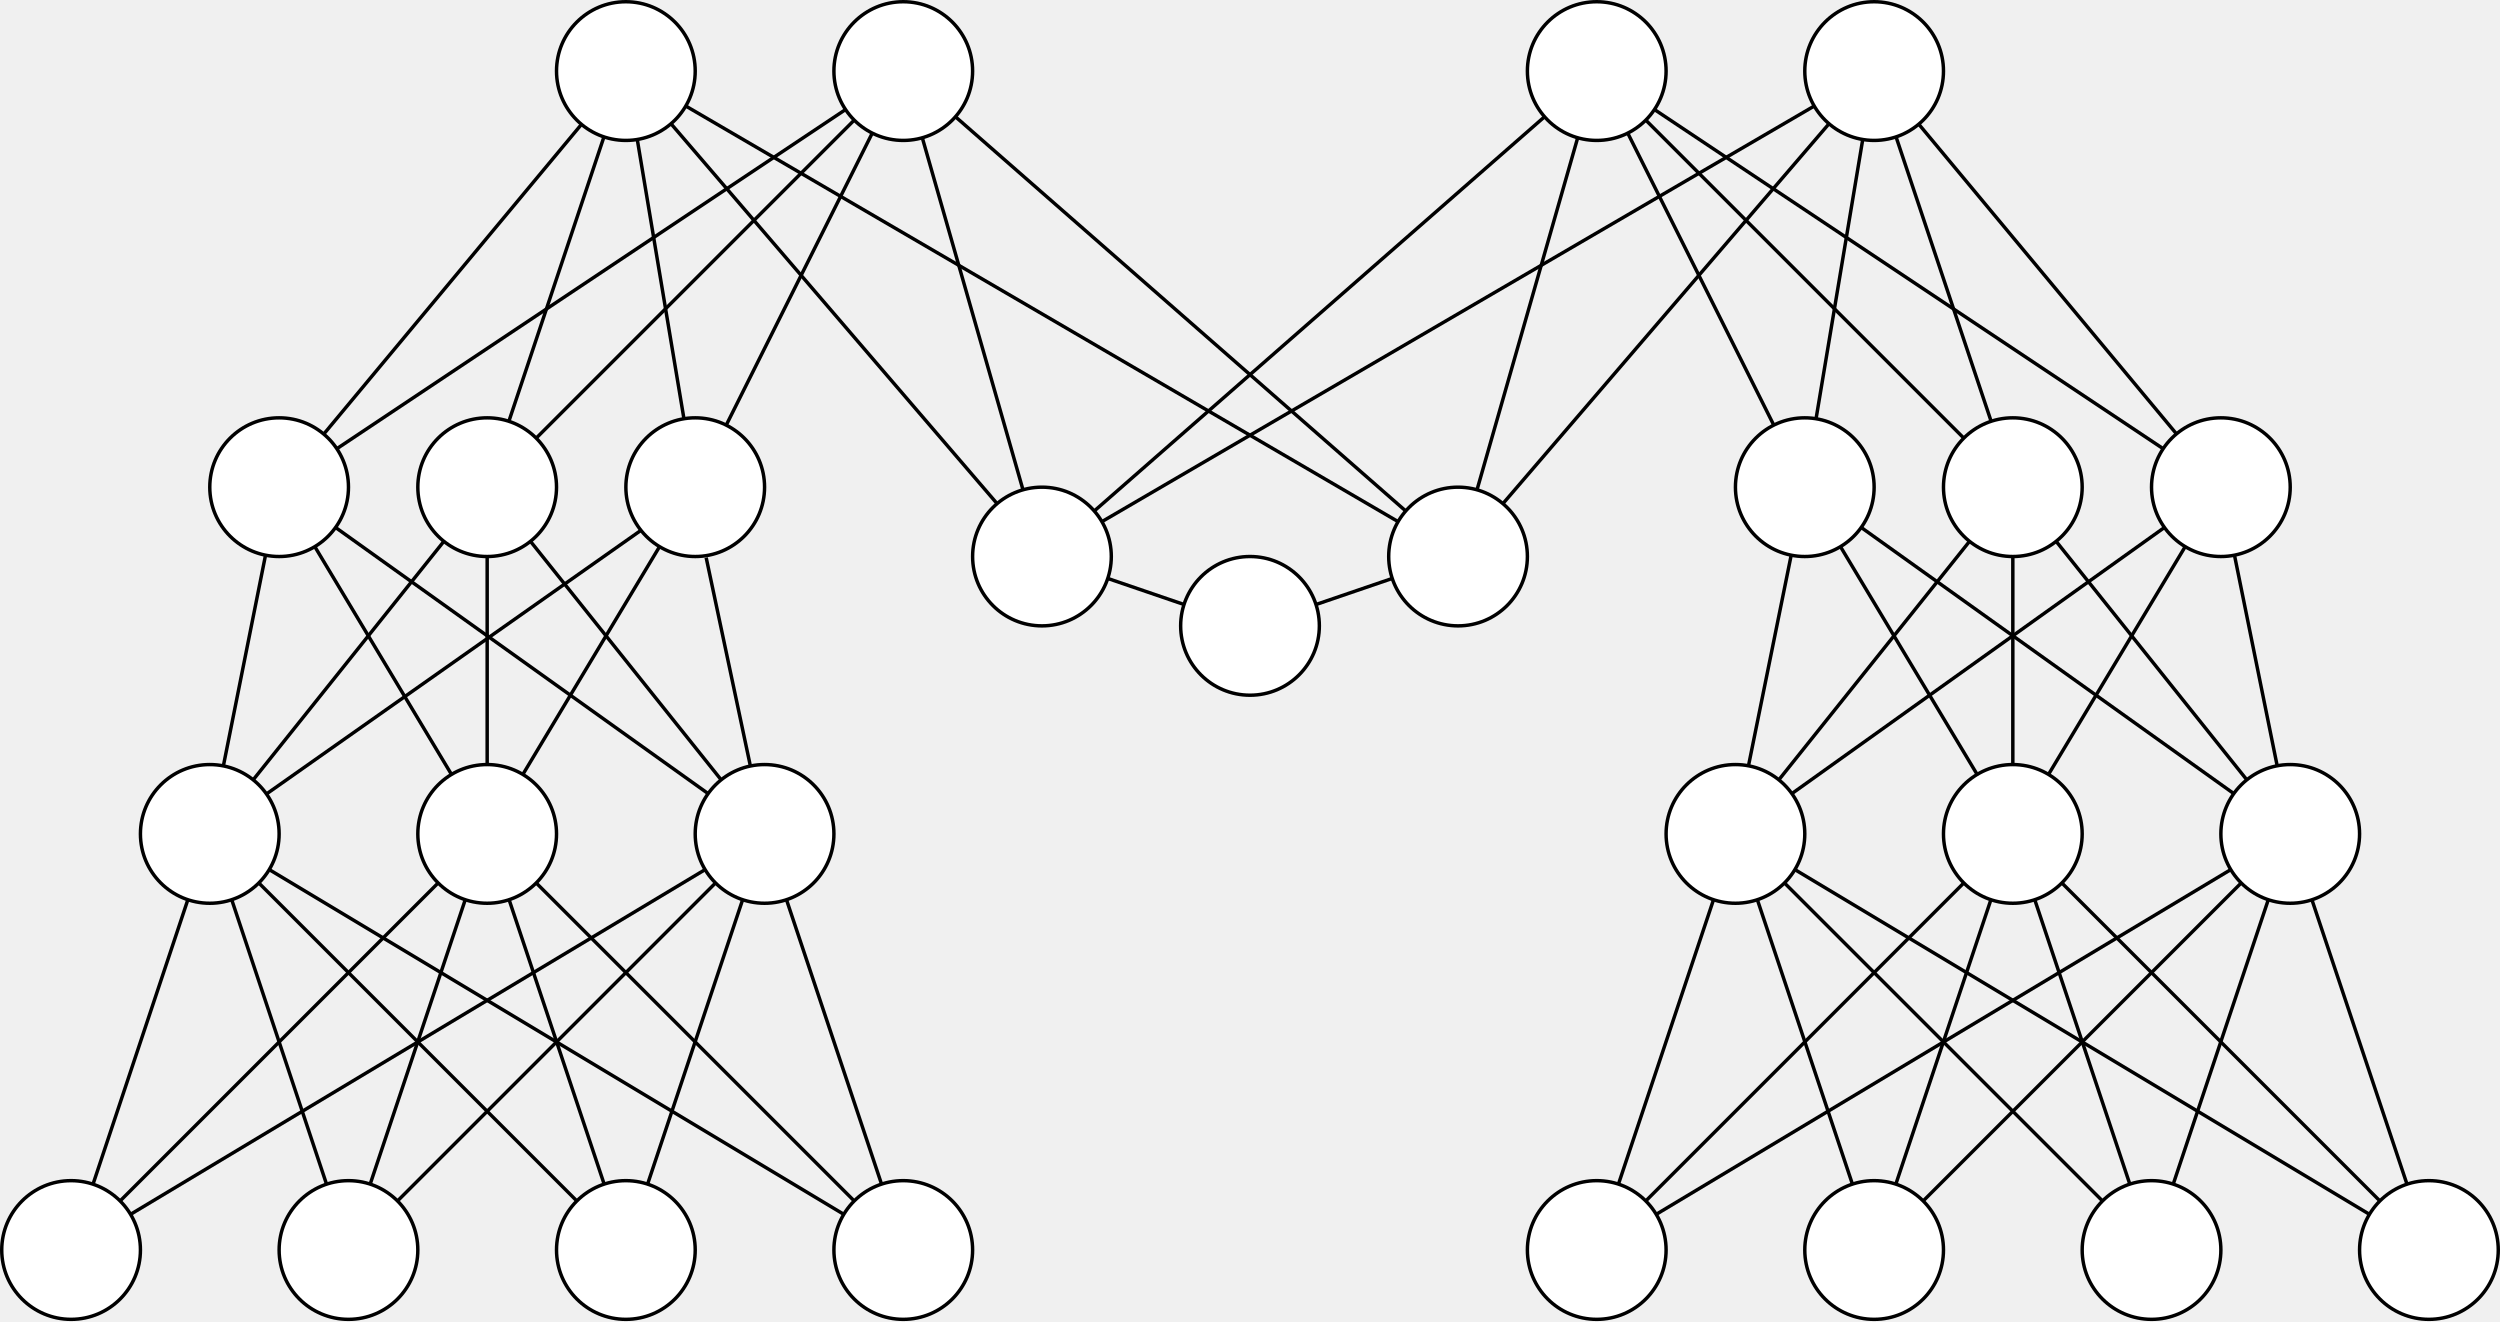
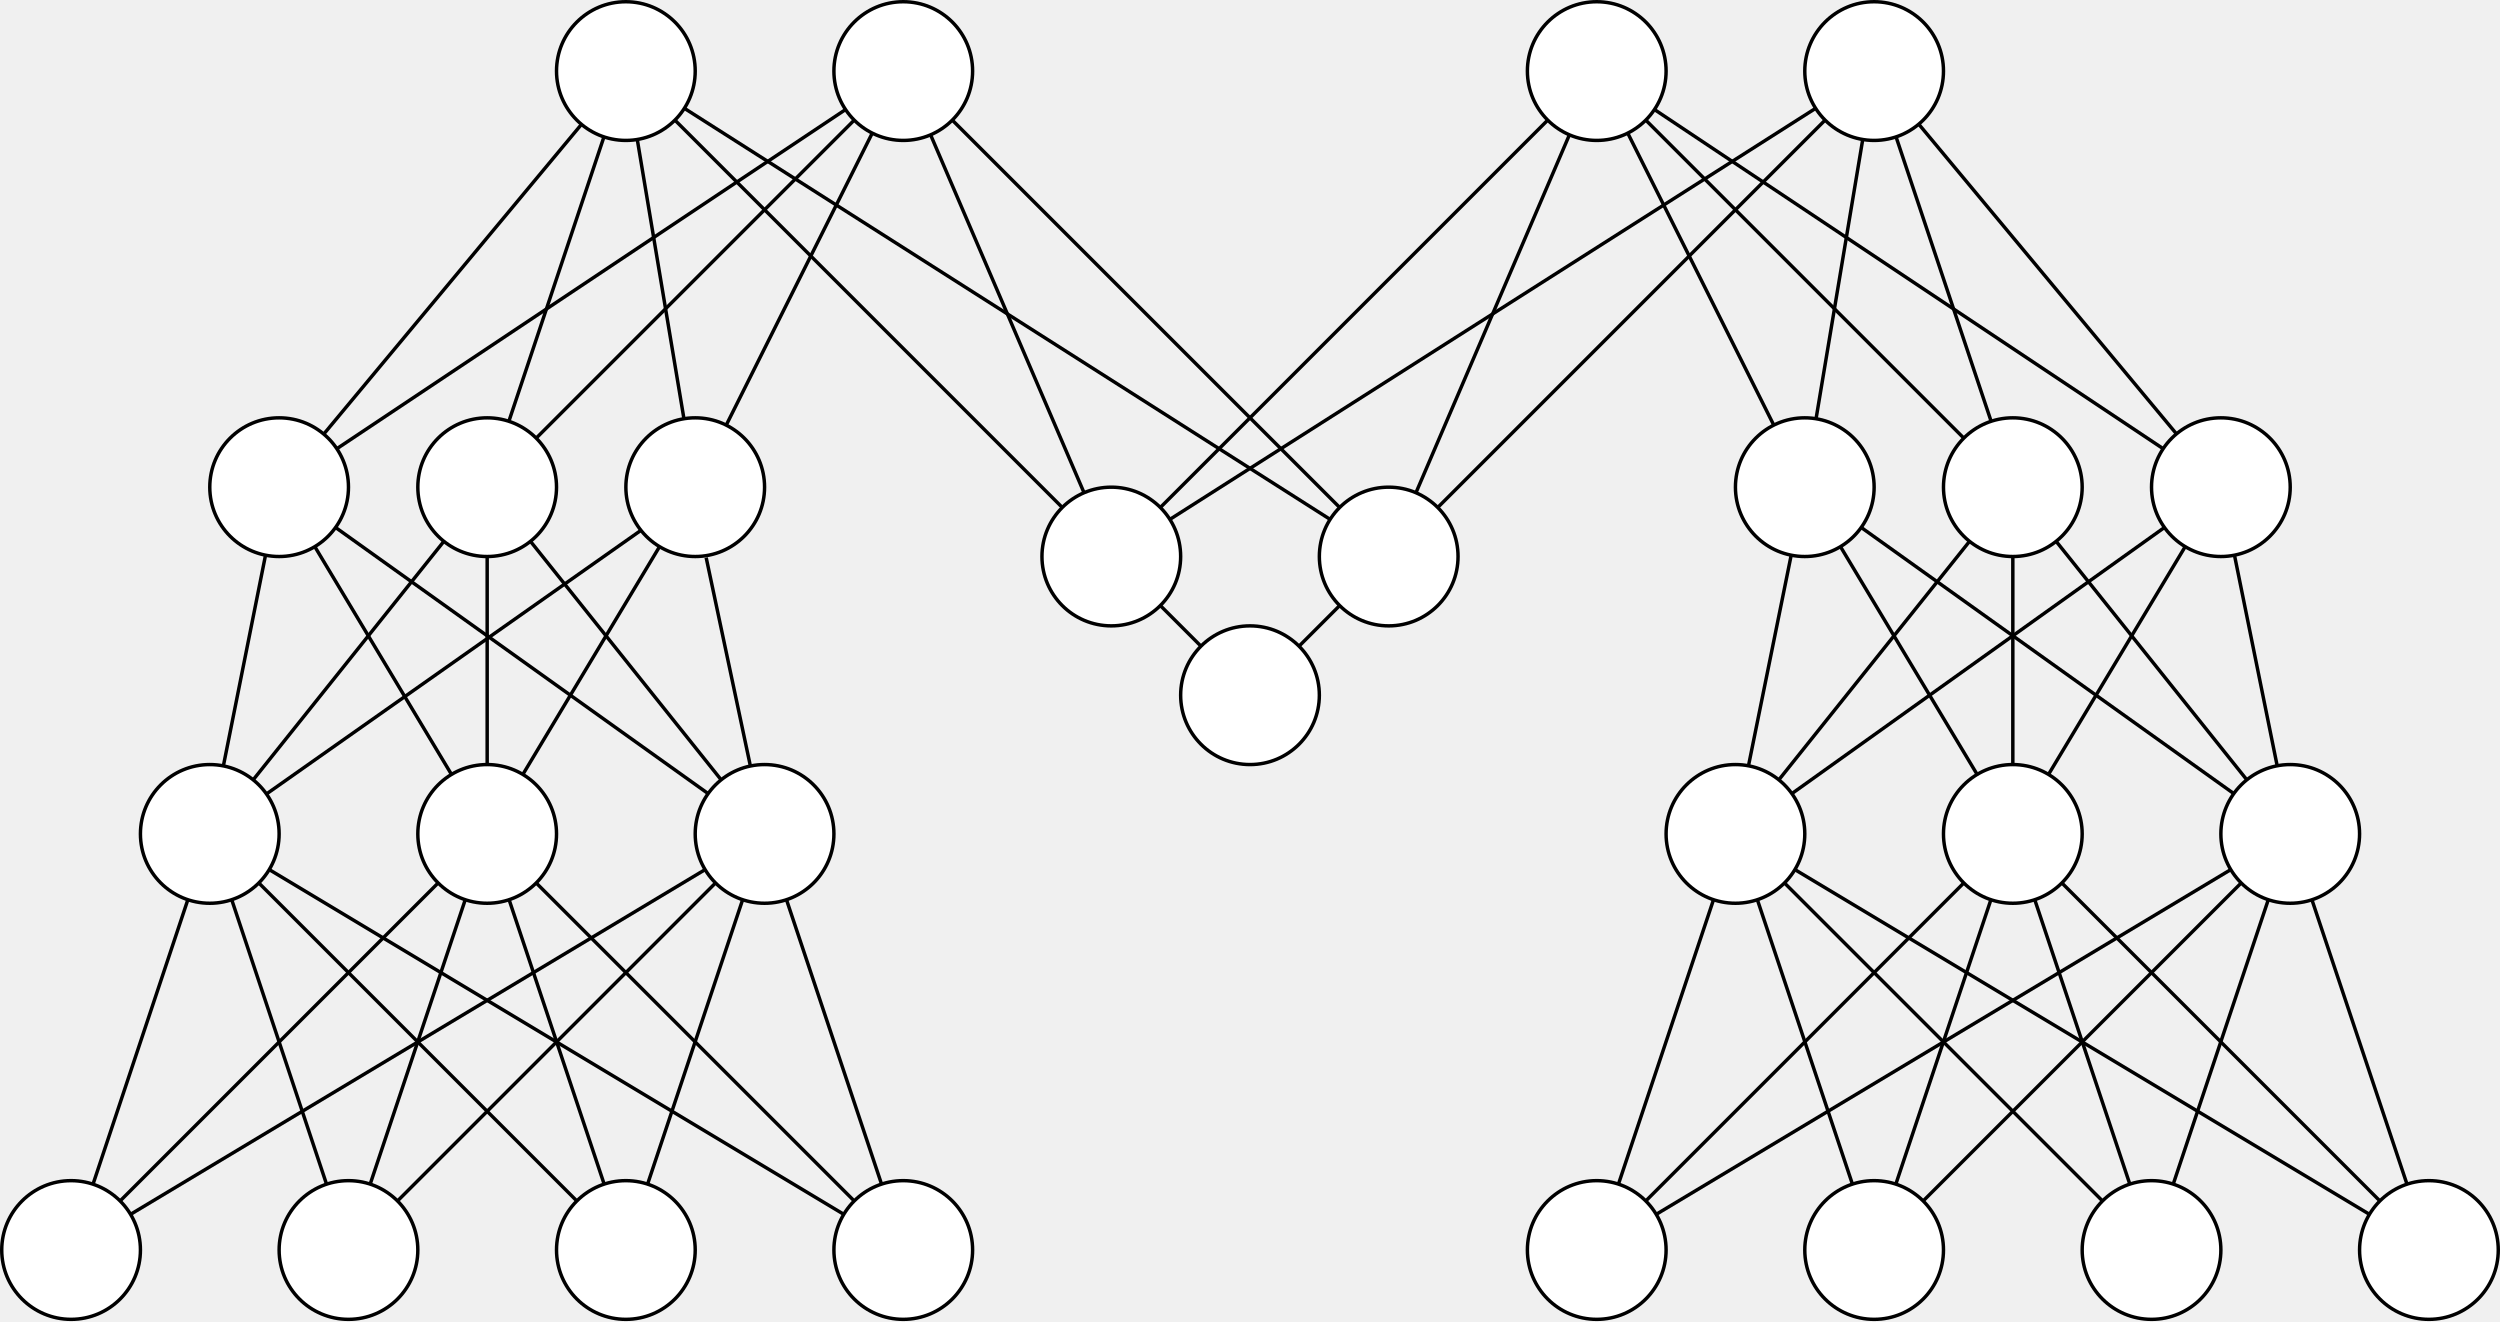
- <svg xmlns="http://www.w3.org/2000/svg" version="1.1" width="721px" height="381px" viewBox="-0.5 -0.5 721 381" content="&lt;mxfile host=&quot;app.diagrams.net&quot; modified=&quot;2021-03-21T19:29:51.192Z&quot; agent=&quot;5.0 (X11; Linux x86_64) AppleWebKit/537.36 (KHTML, like Gecko) Chrome/89.0.439.90 Safari/537.36&quot; etag=&quot;x1kO1LyxlKOl3O_0sreZ&quot; version=&quot;14.4.9&quot; type=&quot;github&quot;&gt;&lt;diagram id=&quot;R4A51FsJIPEPxxZOtgQd&quot; name=&quot;Page-1&quot;&gt;7Z3fc6M2EMf/mjyeBwQS8NhLepeHXieddKbNI2MrMT3HpITEdv/64rOEYZ2c9/i1C3NPiWQbm/1Iq92vfnDhXT5uP2fx0/JLutCrC+Esthfe1YUQruP5xZ99ze5QEwh5qHjIkoV507HiNvlP20+a2pdkoZ9rb8zTdJUnT/XKebpe63leq4uzLN3U33afrurf+hQ/6JOK23m8Oq39K1nkS1OrHOf4wrVOHpbmqyP7wmNs32wqnpfxIt1UqrxfL7zLLE3zw3+P20u92hvP2uXwuU/vvFr+sEyvc8wH7uc3u+zTn/rrbzv3dTe/es2/Zh8MjNd49WJu2PzYfGctUFylMHZR+LhZJrm+fYrn+1c2Be+ibpk/roqSW/wbPz8dCNwnW1186cfTX2h+9KvOcr2tVJlf/FmnjzrPdsVbzKueb6xnmo9vrbk5wrBvWVYw2LrY4H8or3y0UPGPMdIPGEwhDLZe/LJveUVpna513Uh6m+R/F/87M2lKd7XS1f7GHVvYVQo3OkuKe9CZqXvXus/pSzbX37kH4ZmOFGcPOv/OGz1jRb2odZJTWhUa8g0ati7TqzhPXutd6y1E5htu0qS4t2NjiOqNoeyE9hKHOzefqnYFcCEftCopwYUOljm50LcWU95280YUtGxELdALJHo3ZIXeDzpCLwUt+pAOvYNFH7FCXxJqi778IBH6iA69jZzGhh4QU6ppr/fPtKGe0dtoloI9drBn5vGF6og9DCGllMOyt0EvZ/a8+n137F1wIXfgfi9asi+QZ7tKvrAv3tWLx4zhW2lXLXWYM2ADR245A/T8jZsSTD6GbkoenRtBJw283Mh02Pt07NFZA6/wwRcdsT/JPIdmj5HoiNkz8/nTYd9WbWzBHpsyMmPfXcoIZYeh2ROKhGi5gJfPnw57jErIaVpGUk/LuBhxjdJicEwit5j9frYW80LQCX1qi2GEHNI2BmUTcosJ5hbz4IhBbjFMlk9pMQFja3KLtc2N2UhsNpI+H3KbKzIJuwRw1BKyRsssXv1CfjRs2CXoUm0b8Y2Nvac6Yu+7xOzpUm00e/kTfS/o6TJtm7aMDP3J+qnG6CNi9HTLcdDomXn86bCnW4+DjvR4dfvJBHr26/lmWXBspVaLPO7aB2yb5AvFPcHcYr7DzWJtVzhUM/kgquby7sxxwmGzefz4Llg5eSgiNnbykjis9zoUhlyn1pycWei6wzYnvDjEqzlBhbV5zCCJm9MYxCFm7LuKF33qeBEjDnGaKyt7HdlYjtFUOM2V0VuMToqwwf15/xLw8i9gLspvPLaAdV7e0P6FToqQI0UP072uhpah0dvfTdHtxTjZQwWyOfuImD3dziC8y1es2E/G5fuCv8tnhn4yLp9uJw/e5fNiPx2XjxGlGudFiyQrKpJ0XdQVFtmD6SJXguuqS+tT5Up+r8fW9GRF9d7QRWZFuiUv/kjHINgTyonMtjsMyumrofwQ3ZoX6wJHxx5qbEFD9grGH2Jg9nRKE549s5QThg1N2cODSAZnT6c04X3+T/a9sLf2YKvJB9BA1Jq85L7qRXGbxZCCucUCbuuEJPcdPwHMW8gt1msO3YHFQm6Hlkrux7zCXkm+3lFy34EdctuHp8Y2VtJbDDNWEsfiNgJiEovDIzwb68AK6C9D68CKbg5AYg8FtCbiwr6r+Z+AeP5H0Z3mhe/3zNhPpt/TrSK1qdnY2ENVoHm/J577U3TzLRKruzIb78Ou+n1I3e/p5lvsnZ9n77Nif6IGQrm0ab8XUMDtmz3dfAve5/Pq99Px+YQre9FxPi/2k4nzrZuhYB9g2Xu82He1+TAg3nwY0C3tlegcj/d435w98cESgRhBvxes2EOfLxvHenCn4MCxXkCo66HZ8+r30/H5dLoe3ufzGu+n4/MJdT01TvZwGeQJMrSmey5h6Js9oa6HZs9rvIez1437fRgQ93tCXQ/Nntd4Px32hLoeerzn1e+nM97T6Xp2oc159rzWUcP9T42fzqGIn8pjww0K9ui5HF4nRwZdPZklIH4yS0io66GPiea1bwqu7WzMPvSI2Qs69uhYL2LNXjbdLwnZ+wPvlwzpdD38eM/L509nvKfT9fDsefn86bCn0/XwsR6vOH86sR6hroeO9Zixn0ysR6jrodnzGu+nw55Q10M/D4YX+xDurWrKPnKJ2WN0PW4nC0lg/fJsW6qdbVaMJehBIbYH+bx6EGRYnjT0wxEzXAUhh+1BEZ1ChmfPa0ZsOuwFGXv0yULMVjvLrk6XUee2S/TNnk4hw7N3WLGH4kZj9vCIjh7Z6+z6n/Xl7zf3m+iPf9Psg3et1u3He71NcvPgHlO6q5WOz1jZF3aVQndPWMHH3rxybhUGM3uUo42ahZg5oqEfkdEsipSjhOv6nm83Kx8n7GeOU9S6nuMI6cpBfYzsNTp/t+ngI/GI2/PEJffncEC1cMiTX972ZW3jVzbPE8cLyLwmD04F5BbeLBAz6b3rzUJSb8b9qUJQ1SE/lUlh4gxOJxj26P+LYpamebVJFre4/JIu9P4d/wM=&lt;/diagram&gt;&lt;/mxfile&gt;" resource="https://app.diagrams.net/index.html#Hmikee-AI%2FUdacity%2Fmaster%2FMiKee.svg">
+ <svg xmlns="http://www.w3.org/2000/svg" version="1.1" width="721px" height="381px" viewBox="-0.5 -0.5 721 381" content="&lt;mxfile host=&quot;app.diagrams.net&quot; modified=&quot;2021-03-21T19:30:50.133Z&quot; agent=&quot;5.0 (X11; Linux x86_64) AppleWebKit/537.36 (KHTML, like Gecko) Chrome/89.0.439.90 Safari/537.36&quot; etag=&quot;iLxxBX-NI2sEYuWMABSM&quot; version=&quot;14.4.9&quot; type=&quot;github&quot;&gt;&lt;diagram id=&quot;R4A51FsJIPEPxxZOtgQd&quot; name=&quot;Page-1&quot;&gt;7Z1Lc9s2EMc/jY/RkADBx7Gxm/jQdNxxZ9ocORJssZFFl6YtqZ++VARQ5MqO1nztkpOTDUiixP0Bi90/HryQlw/bz1n8uPySLvTqQjiL7YW8uhDCdaRX/NnX7A41gVCHivssWZg3HStuk/+0/aSpfU4W+qn2xjxNV3nyWK+cp+u1nue1ujjL0k39bXfpqv6tj/G9Pqm4ncer09q/kkW+NLW+4xxfuNbJ/dJ8dWRfeIjtm03F0zJepJtKlfz1Ql5maZof/nvYXurV3njWLofPfXrj1fKHZXqdYz5wN7/ZZZ/+1N9+27kvu/nVS/4t+2BgvMSrZ3PD5sfmO2uB4iqFsYvCx80yyfXtYzzfv7IpeBd1y/xhVZTc4t/46fFA4C7Z6uJLP57+QvOjX3SW622lyvzizzp90Hm2K95iXpWesZ5pPp615uYIw75lWcFg62KD/7688tFCxT/GSO8wmI8w2Hrxy77lFaV1utZ1I+ltkv9d/O/MlCl9rZWu9jfu2MKuUrjRWVLcg85M3ZvWfUqfs7n+wT0IaTpSnN3r/AdvlMaKelHrJKe0KjTUKzRsXaZXcZ681LvWa4jMN9ykSXFvx8YQ1RtD2QntJQ53bj5V7QrgQh5oVUqBCx0sc3Kh7y2mvO3mjSho2YhaoBdI9G7ICr0XdIReCVr0IR16B4s+YoW+JNQWfflBIvQRHXobOY0NPSDm+017vXemDfWM3kazFOyxgz0zjy/8jtjDEFIpNSx7G/RyZs+r33fH3gUXcgfu96Il+wJ5tqvkC/vi13rxmDF8L+2qpQ5zBmzgyC1ngJ6/cVOCycfQTUnSuRF00sDLjUyHvUfHHp018AofPNER+5PMc2j2GImOmD0znz8d9m3VxhbssSkjM/bdpYxQdhiaPaFIiJYLePn86bDHqIScpmUU9bSMixHXKC0GxyRyi9nvZ2sxGYJO6FFbDCPkkLYxKJuQW0wwt5iEIwa5xTBZPqXFBIytyS3WNjdmI7HZSPp8yG2uyCTsEsBRK8gaLbPI+oW8aNiwS9Cl2jbiGxt76XfE3nOJ2dOl2mj26if6XtDTZdo2bRkZ+pP1U43RR8To6ZbjoNEz8/jTYU+3Hgcd6fHq9pMJ9OzX882y4NhKrRZJ7toHbJvkC8WlYG4xz+FmsbYrHKqZfBBVc3l35jjhsNk8fnwXrJw8FBEbO3lFHNbLDoUh16k1J2cWuu6wzQkvDvFqTlBhbR4zKOLmNAZxiBn7ruJFjzpexIhDnObKyl5HNpZjNBVOc2X0FqOTImxwf96/BLz8C5iL8hqPLWCdlxzav9BJEWqk6GG619XQMjR6+7spur0YJ3uoQDZnHxGzp9sZhHf5Piv2k3H5nuDv8pmhn4zLp9vJg3f5vNhPx+VjRKnGedEiyYqKJF0XdYVF9mC6yJXgmQml9alyJa/XY2t6siI8foDeinRLXryRjkFwh0E5kdl2h0E5fTWUH6Jb82Jd4OjYQ40taMjeh/GHGJg9ndKEZ88s5YRhQ1P28CCSwdnTKU14n/+TfS/srT3YavIBNBC1Jq+4r3rxuc1iKMHcYgG3dUKK+46fAGZ/5BbrNYfuwGIht0NLFfdjXmGvJF/vqLjvwA657cPzxzZW0lsMM1YSx+I2AmISi7+pob07Bwf6y9A6sE83B6CwhwJaE3Fh39X8T0A8/+PTneaF7/fM2E+m39OtIrWp2djYQ1Wgeb8nnvvz6eZbFFZ3ZTbeh131+5C639PNt9g7P8/eY8X+RA2EcmnTfi+ggNs3e7r5FrzP59Xvp+PzCVf2ouN8XuwnE+dbN0PBPsCyl7zYd7X5MCDefBjQLe1V6ByP93jfnD3xwRKBGEG/F6zYQ5+vGsd6cKfgwLFeQKjrodnz6vfT8fl0uh7e5/Ma76fj8wl1PX+c7OEyyBNkaE33XMLQN3tCXQ/Nntd4D2evG/f7MCDu94S6Hpo9r/F+OuwJdT30eM+r309nvKfT9exCm/Psea2j9rt6Ko9P/FQeG25QsEfP5fA6OTLo6sksAfGTWUJCXQ99TDSvfVNwbWdj9qEkZi/o2KNjvYg1e9V0vyRk7w28XzKk0/Xw4z0vnz+d8Z5O18Oz5+Xzp8OeTtfDx3q84vzpxHqEuh461mPGfjKxHqGuh2bPa7yfDntCXQ/9PBhe7EO4t6op+8glZo/R9bidLKSA9cvkiGpnmxVjCXpQiO1BHq8eBBmWJw29O2KGqyDUsD0oolPI8Ox5zYhNh70gY48+WYjZamfV1eky/rntEn2zp1PI8OwdVuyhuNGYPTyio0f2Orv+Z335+83dJvrj3zT7IK/9dfvxXm+T3Dy4x5S+1krHZ6zsC7tKobsnrOBjb145tx8GM3uUo42ahZg5oqEfUdEsinzHF67rSc9uVj5O2M8cp6h1peMI5apBfYzqNTp/s+ngI/GI2/PEFffncEC1cMiTX173ZW3jVzbPE8cLyLwmD04F5BbeLBAzJd/0ZiGpN+P+VCGo6pCfyuRj4gxOJxj26P+LYpamebVJFre4/JIu9P4d/wM=&lt;/diagram&gt;&lt;/mxfile&gt;" resource="https://app.diagrams.net/index.html#Hmikee-AI%2FUdacity%2Fmaster%2FMiKee.svg">
  <defs />
  <g>
    <ellipse cx="140" cy="140" rx="20" ry="20" fill="#ffffff" stroke="#000000" pointer-events="all" />
    <path d="M 20 360 L 53.68 258.97" fill="none" stroke="#000000" stroke-miterlimit="10" pointer-events="stroke" />
    <path d="M 106.26 341 L 133.68 258.97" fill="none" stroke="#000000" stroke-miterlimit="10" pointer-events="stroke" />
    <path d="M 186.26 341 L 213.68 258.97" fill="none" stroke="#000000" stroke-miterlimit="10" pointer-events="stroke" />
    <path d="M 253.74 341 L 226.32 258.97" fill="none" stroke="#000000" stroke-miterlimit="10" pointer-events="stroke" />
    <path d="M 34.14 345.86 L 125.86 254.14" fill="none" stroke="#000000" stroke-miterlimit="10" pointer-events="stroke" />
    <path d="M 37.15 349.71 L 202.85 250.29" fill="none" stroke="#000000" stroke-miterlimit="10" pointer-events="stroke" />
    <path d="M 93.68 341.03 L 60 240" fill="none" stroke="#000000" stroke-miterlimit="10" pointer-events="stroke" />
    <path d="M 114.14 345.86 L 205.86 254.14" fill="none" stroke="#000000" stroke-miterlimit="10" pointer-events="stroke" />
    <path d="M 173.74 341 L 146.32 258.97" fill="none" stroke="#000000" stroke-miterlimit="10" pointer-events="stroke" />
    <path d="M 165.86 345.86 L 74.14 254.14" fill="none" stroke="#000000" stroke-miterlimit="10" pointer-events="stroke" />
    <path d="M 242.85 349.71 L 77.15 250.29" fill="none" stroke="#000000" stroke-miterlimit="10" pointer-events="stroke" />
    <path d="M 245.86 345.86 L 154.14 254.14" fill="none" stroke="#000000" stroke-miterlimit="10" pointer-events="stroke" />
    <ellipse cx="140" cy="240" rx="20" ry="20" fill="#ffffff" stroke="#000000" pointer-events="all" />
    <ellipse cx="220" cy="240" rx="20" ry="20" fill="#ffffff" stroke="#000000" pointer-events="all" />
    <ellipse cx="180" cy="360" rx="20" ry="20" fill="#ffffff" stroke="#000000" pointer-events="all" />
    <ellipse cx="260" cy="360" rx="20" ry="20" fill="#ffffff" stroke="#000000" pointer-events="all" />
    <ellipse cx="100" cy="360" rx="20" ry="20" fill="#ffffff" stroke="#000000" pointer-events="all" />
    <ellipse cx="20" cy="360" rx="20" ry="20" fill="#ffffff" stroke="#000000" pointer-events="all" />
    <path d="M 63.92 220.39 L 80 140" fill="none" stroke="#000000" stroke-miterlimit="10" pointer-events="stroke" />
    <path d="M 129.71 222.85 L 90.29 157.15" fill="none" stroke="#000000" stroke-miterlimit="10" pointer-events="stroke" />
    <path d="M 140 220 L 140 160" fill="none" stroke="#000000" stroke-miterlimit="10" pointer-events="stroke" />
    <path d="M 207.48 224.4 L 152.49 155.62" fill="none" stroke="#000000" stroke-miterlimit="10" pointer-events="stroke" />
    <path d="M 203.73 228.38 L 96.27 151.62" fill="none" stroke="#000000" stroke-miterlimit="10" pointer-events="stroke" />
    <path d="M 72.52 224.4 L 127.51 155.62" fill="none" stroke="#000000" stroke-miterlimit="10" pointer-events="stroke" />
    <ellipse cx="60" cy="240" rx="20" ry="20" fill="#ffffff" stroke="#000000" pointer-events="all" />
    <ellipse cx="80" cy="140" rx="20" ry="20" fill="#ffffff" stroke="#000000" pointer-events="all" />
    <ellipse cx="200" cy="140" rx="20" ry="20" fill="#ffffff" stroke="#000000" pointer-events="all" />
    <path d="M 215.91 220.42 L 203.16 160.32" fill="none" stroke="#000000" stroke-miterlimit="10" pointer-events="stroke" />
    <path d="M 76.35 228.48 L 184.36 152.44" fill="none" stroke="#000000" stroke-miterlimit="10" pointer-events="stroke" />
    <path d="M 150.29 222.85 L 189.71 157.15" fill="none" stroke="#000000" stroke-miterlimit="10" pointer-events="stroke" />
    <ellipse cx="180" cy="20" rx="20" ry="20" fill="#ffffff" stroke="#000000" pointer-events="all" />
    <ellipse cx="260" cy="20" rx="20" ry="20" fill="#ffffff" stroke="#000000" pointer-events="all" />
    <path d="M 96.64 128.91 L 243.36 31.09" fill="none" stroke="#000000" stroke-miterlimit="10" pointer-events="stroke" />
    <path d="M 154.14 125.86 L 245.86 34.14" fill="none" stroke="#000000" stroke-miterlimit="10" pointer-events="stroke" />
    <path d="M 208.94 122.11 L 251.06 37.89" fill="none" stroke="#000000" stroke-miterlimit="10" pointer-events="stroke" />
    <path d="M 92.87 124.69 L 167.2 35.36" fill="none" stroke="#000000" stroke-miterlimit="10" pointer-events="stroke" />
    <path d="M 146.26 121 L 173.68 38.97" fill="none" stroke="#000000" stroke-miterlimit="10" pointer-events="stroke" />
    <path d="M 196.75 120.27 L 183.29 39.73" fill="none" stroke="#000000" stroke-miterlimit="10" pointer-events="stroke" />
-     <ellipse cx="300" cy="160" rx="20" ry="20" fill="#ffffff" stroke="#000000" transform="rotate(90,300,160)" pointer-events="all" />
-     <ellipse cx="420" cy="160" rx="20" ry="20" fill="#ffffff" stroke="#000000" transform="rotate(90,420,160)" pointer-events="all" />
-     <path d="M 402.71 149.94 L 197.28 30.08" fill="none" stroke="#000000" stroke-miterlimit="10" pointer-events="stroke" />
-     <path d="M 287.06 144.75 L 193.02 35.19" fill="none" stroke="#000000" stroke-miterlimit="10" pointer-events="stroke" />
-     <path d="M 294.53 140.76 L 265.49 39.23" fill="none" stroke="#000000" stroke-miterlimit="10" pointer-events="stroke" />
-     <path d="M 404.91 146.87 L 275.05 33.17" fill="none" stroke="#000000" stroke-miterlimit="10" pointer-events="stroke" />
+     <ellipse cx="320" cy="160" rx="20" ry="20" fill="#ffffff" stroke="#000000" transform="rotate(90,320,160)" pointer-events="all" />
+     <ellipse cx="400" cy="160" rx="20" ry="20" fill="#ffffff" stroke="#000000" transform="rotate(90,400,160)" pointer-events="all" />
+     <path d="M 383.11 149.29 L 196.87 30.74" fill="none" stroke="#000000" stroke-miterlimit="10" pointer-events="stroke" />
+     <path d="M 305.86 145.86 L 194.14 34.14" fill="none" stroke="#000000" stroke-miterlimit="10" pointer-events="stroke" />
+     <path d="M 312.14 141.61 L 267.88 38.38" fill="none" stroke="#000000" stroke-miterlimit="10" pointer-events="stroke" />
+     <path d="M 385.86 145.86 L 274.14 34.14" fill="none" stroke="#000000" stroke-miterlimit="10" pointer-events="stroke" />
    <ellipse cx="540" cy="20" rx="20" ry="20" fill="#ffffff" stroke="#000000" pointer-events="all" />
    <ellipse cx="460" cy="20" rx="20" ry="20" fill="#ffffff" stroke="#000000" pointer-events="all" />
    <ellipse cx="580" cy="140" rx="20" ry="20" fill="#ffffff" stroke="#000000" pointer-events="all" />
    <ellipse cx="520" cy="140" rx="20" ry="20" fill="#ffffff" stroke="#000000" pointer-events="all" />
    <ellipse cx="640" cy="140" rx="20" ry="20" fill="#ffffff" stroke="#000000" pointer-events="all" />
    <ellipse cx="580" cy="240" rx="20" ry="20" fill="#ffffff" stroke="#000000" pointer-events="all" />
    <ellipse cx="620" cy="360" rx="20" ry="20" fill="#ffffff" stroke="#000000" pointer-events="all" />
    <ellipse cx="460" cy="360" rx="20" ry="20" fill="#ffffff" stroke="#000000" pointer-events="all" />
-     <path d="M 425.47 140.76 L 454.51 39.23" fill="none" stroke="#000000" stroke-miterlimit="10" pointer-events="stroke" />
+     <path d="M 407.86 141.61 L 452.12 38.38" fill="none" stroke="#000000" stroke-miterlimit="10" pointer-events="stroke" />
    <path d="M 523.25 120.27 L 536.71 39.73" fill="none" stroke="#000000" stroke-miterlimit="10" pointer-events="stroke" />
-     <path d="M 432.94 144.75 L 526.98 35.19" fill="none" stroke="#000000" stroke-miterlimit="10" pointer-events="stroke" />
+     <path d="M 414.14 145.86 L 525.86 34.14" fill="none" stroke="#000000" stroke-miterlimit="10" pointer-events="stroke" />
    <path d="M 573.74 121 L 546.32 38.97" fill="none" stroke="#000000" stroke-miterlimit="10" pointer-events="stroke" />
    <path d="M 623.36 128.91 L 476.64 31.09" fill="none" stroke="#000000" stroke-miterlimit="10" pointer-events="stroke" />
    <path d="M 552.87 35.31 L 627.2 124.64" fill="none" stroke="#000000" stroke-miterlimit="10" pointer-events="stroke" />
    <path d="M 565.86 125.86 L 474.14 34.14" fill="none" stroke="#000000" stroke-miterlimit="10" pointer-events="stroke" />
    <path d="M 511.06 122.11 L 468.94 37.89" fill="none" stroke="#000000" stroke-miterlimit="10" pointer-events="stroke" />
    <path d="M 503.76 220.36 L 516.08 159.61" fill="none" stroke="#000000" stroke-miterlimit="10" pointer-events="stroke" />
    <path d="M 590.29 222.85 L 629.71 157.15" fill="none" stroke="#000000" stroke-miterlimit="10" pointer-events="stroke" />
    <path d="M 512.52 224.4 L 567.51 155.62" fill="none" stroke="#000000" stroke-miterlimit="10" pointer-events="stroke" />
    <path d="M 516.27 228.38 L 623.73 151.62" fill="none" stroke="#000000" stroke-miterlimit="10" pointer-events="stroke" />
    <path d="M 569.71 222.85 L 530.29 157.15" fill="none" stroke="#000000" stroke-miterlimit="10" pointer-events="stroke" />
    <path d="M 643.73 228.38 L 536.27 151.62" fill="none" stroke="#000000" stroke-miterlimit="10" pointer-events="stroke" />
    <path d="M 647.48 224.4 L 592.49 155.62" fill="none" stroke="#000000" stroke-miterlimit="10" pointer-events="stroke" />
    <path d="M 656.24 220.36 L 643.92 159.61" fill="none" stroke="#000000" stroke-miterlimit="10" pointer-events="stroke" />
    <path d="M 580 220 L 580 160" fill="none" stroke="#000000" stroke-miterlimit="10" pointer-events="stroke" />
    <path d="M 466.26 341 L 493.68 258.97" fill="none" stroke="#000000" stroke-miterlimit="10" pointer-events="stroke" />
    <path d="M 546.26 341 L 573.68 258.97" fill="none" stroke="#000000" stroke-miterlimit="10" pointer-events="stroke" />
    <path d="M 626.26 341 L 653.68 258.97" fill="none" stroke="#000000" stroke-miterlimit="10" pointer-events="stroke" />
    <path d="M 666.26 259 L 693.68 341.03" fill="none" stroke="#000000" stroke-miterlimit="10" pointer-events="stroke" />
    <path d="M 474.14 345.86 L 565.86 254.14" fill="none" stroke="#000000" stroke-miterlimit="10" pointer-events="stroke" />
    <path d="M 477.15 349.71 L 642.85 250.29" fill="none" stroke="#000000" stroke-miterlimit="10" pointer-events="stroke" />
    <path d="M 533.74 341 L 506.32 258.97" fill="none" stroke="#000000" stroke-miterlimit="10" pointer-events="stroke" />
    <path d="M 605.86 345.86 L 514.14 254.14" fill="none" stroke="#000000" stroke-miterlimit="10" pointer-events="stroke" />
    <path d="M 613.74 341 L 586.32 258.97" fill="none" stroke="#000000" stroke-miterlimit="10" pointer-events="stroke" />
    <path d="M 685.86 345.86 L 594.14 254.14" fill="none" stroke="#000000" stroke-miterlimit="10" pointer-events="stroke" />
-     <ellipse cx="360" cy="180" rx="20" ry="20" fill="#ffffff" stroke="#000000" transform="rotate(90,360,180)" pointer-events="all" />
-     <path d="M 379.03 173.84 L 401.03 166.32" fill="none" stroke="#000000" stroke-miterlimit="10" pointer-events="stroke" />
-     <path d="M 340.97 173.84 L 318.97 166.32" fill="none" stroke="#000000" stroke-miterlimit="10" pointer-events="stroke" />
-     <path d="M 315.09 146.87 L 444.95 33.17" fill="none" stroke="#000000" stroke-miterlimit="10" pointer-events="stroke" />
-     <path d="M 317.29 149.94 L 522.72 30.08" fill="none" stroke="#000000" stroke-miterlimit="10" pointer-events="stroke" />
+     <ellipse cx="360" cy="200" rx="20" ry="20" fill="#ffffff" stroke="#000000" transform="rotate(90,360,200)" pointer-events="all" />
+     <path d="M 374.14 185.86 L 385.86 174.14" fill="none" stroke="#000000" stroke-miterlimit="10" pointer-events="stroke" />
+     <path d="M 345.86 185.86 L 334.14 174.14" fill="none" stroke="#000000" stroke-miterlimit="10" pointer-events="stroke" />
+     <path d="M 334.14 145.86 L 445.86 34.14" fill="none" stroke="#000000" stroke-miterlimit="10" pointer-events="stroke" />
+     <path d="M 336.89 149.29 L 523.13 30.74" fill="none" stroke="#000000" stroke-miterlimit="10" pointer-events="stroke" />
    <path d="M 700 360 L 517.15 250.29" fill="none" stroke="#000000" stroke-miterlimit="10" pointer-events="stroke" />
    <ellipse cx="700" cy="360" rx="20" ry="20" fill="#ffffff" stroke="#000000" pointer-events="all" />
    <ellipse cx="500" cy="240" rx="20" ry="20" fill="#ffffff" stroke="#000000" pointer-events="all" />
    <path d="M 554.14 345.86 L 660 240" fill="none" stroke="#000000" stroke-miterlimit="10" pointer-events="stroke" />
    <ellipse cx="660" cy="240" rx="20" ry="20" fill="#ffffff" stroke="#000000" pointer-events="all" />
    <ellipse cx="540" cy="360" rx="20" ry="20" fill="#ffffff" stroke="#000000" pointer-events="all" />
  </g>
</svg>
